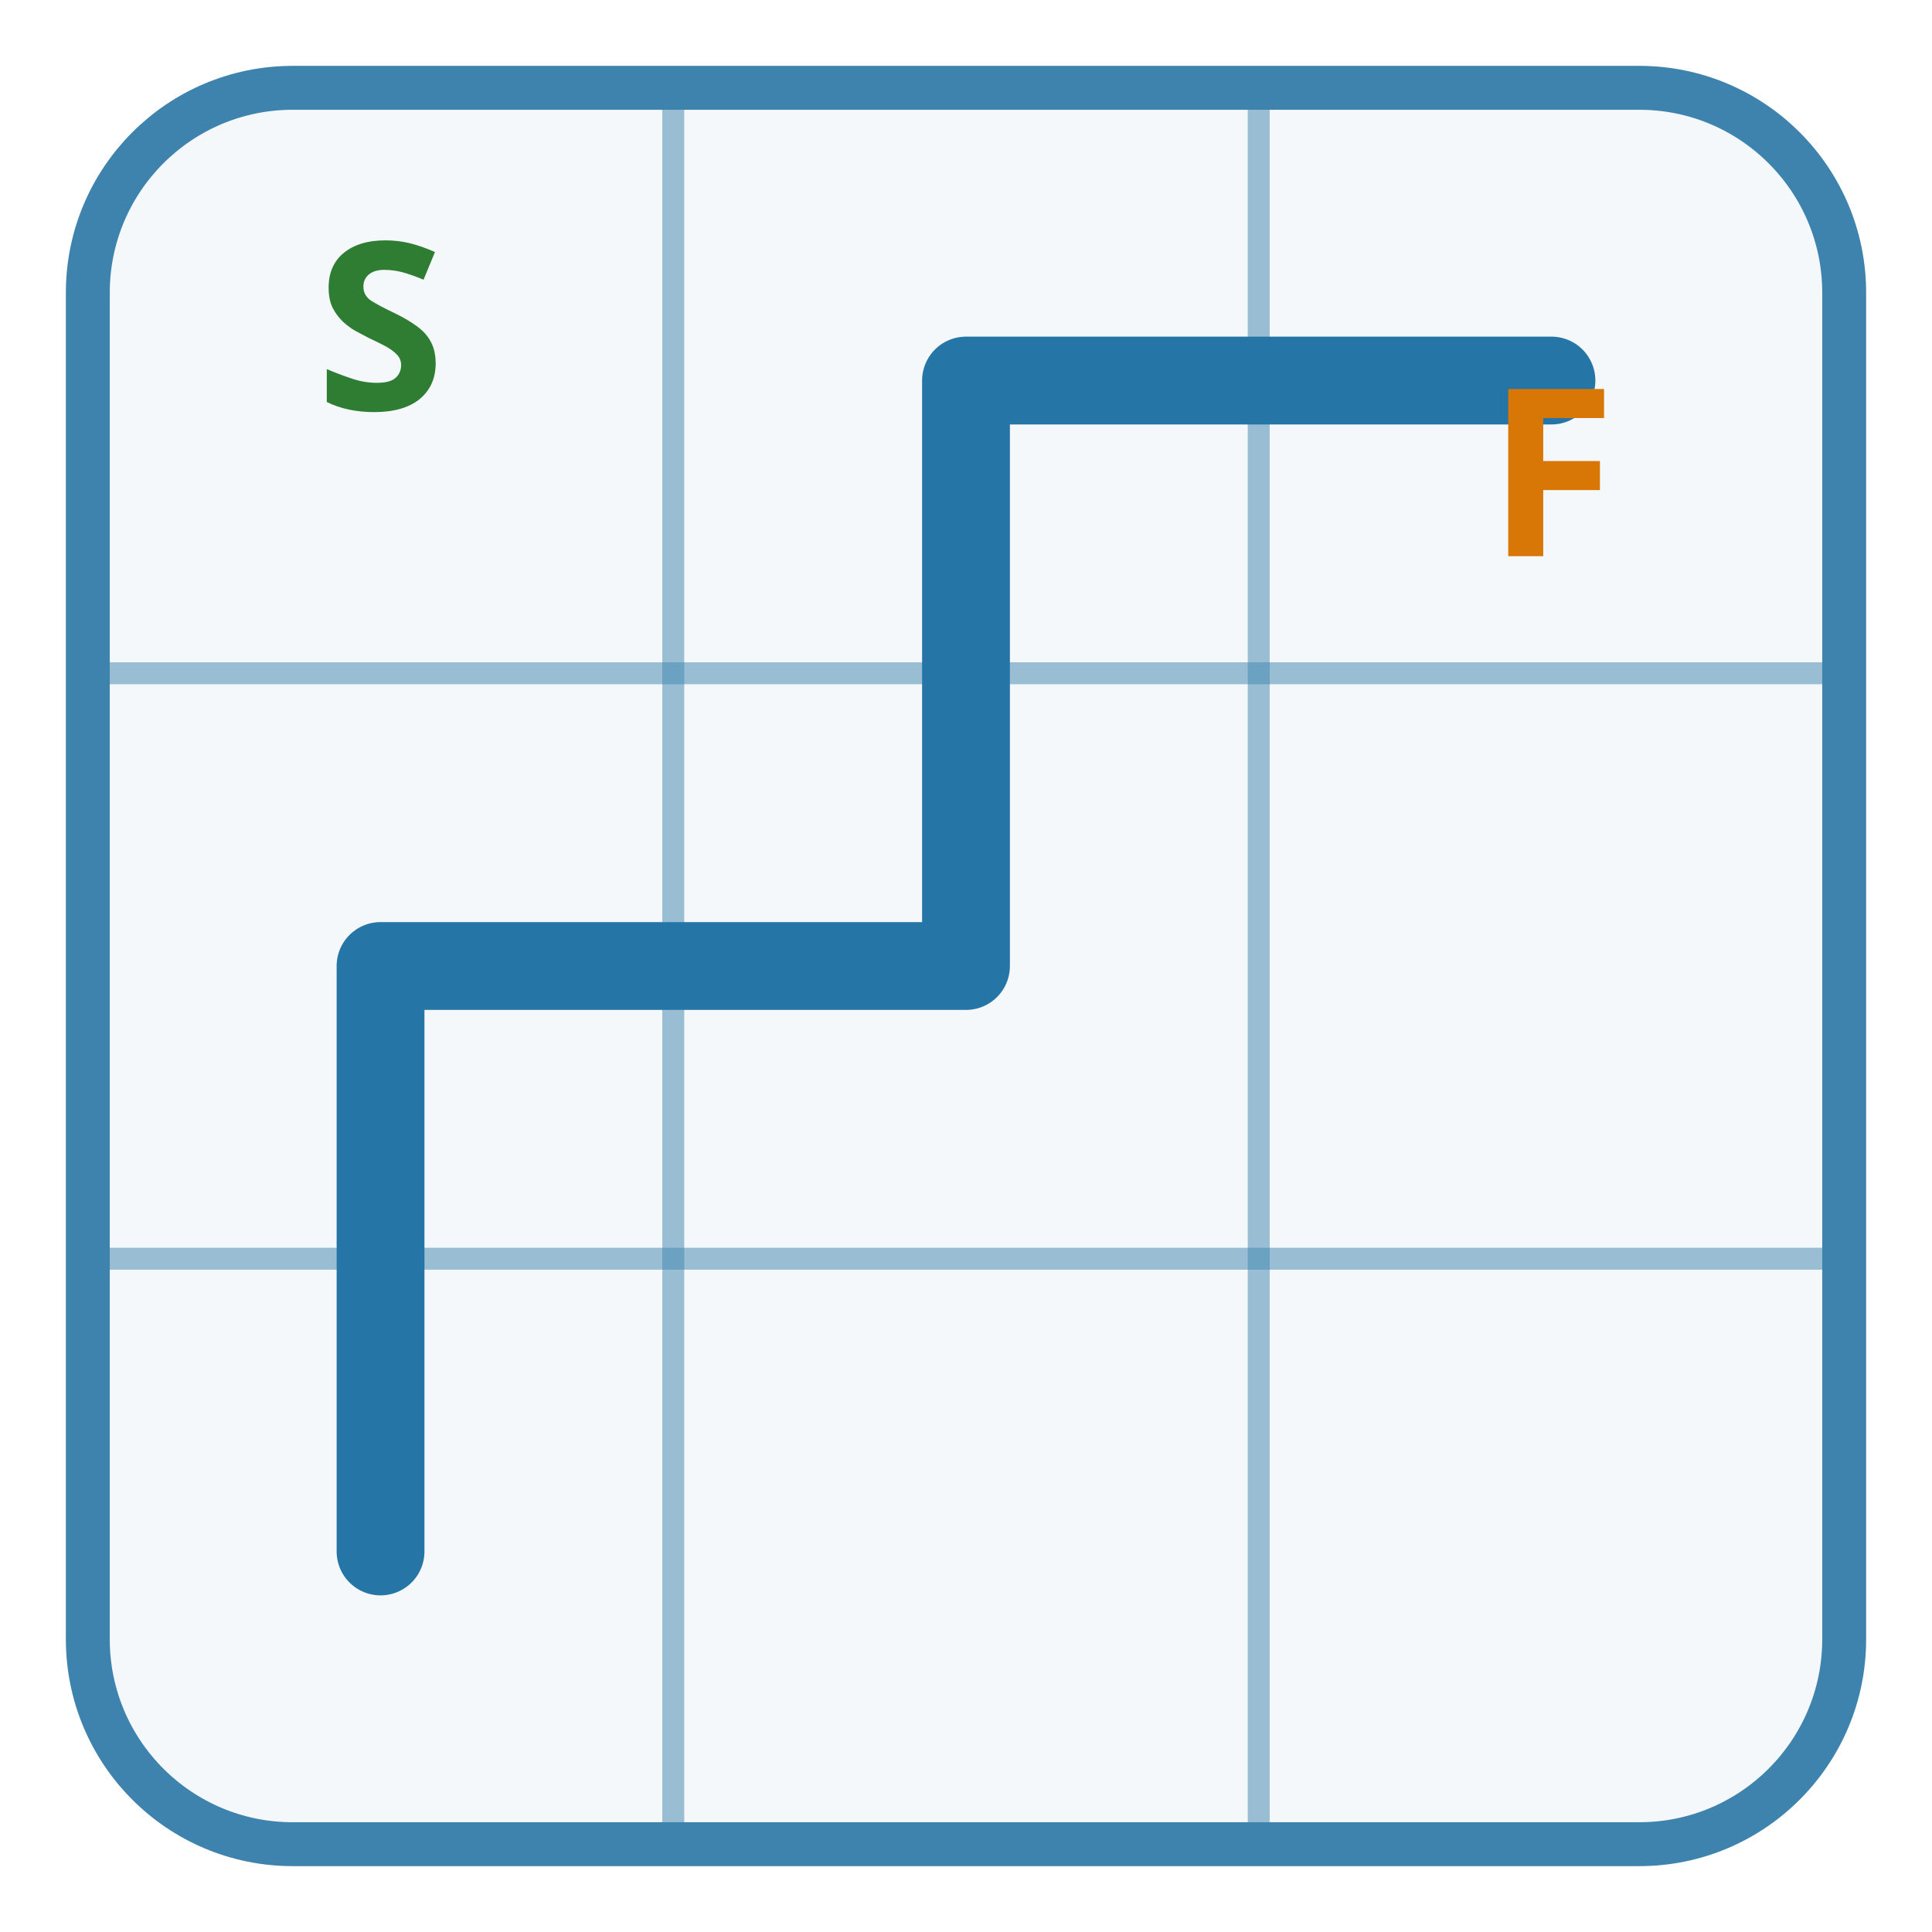
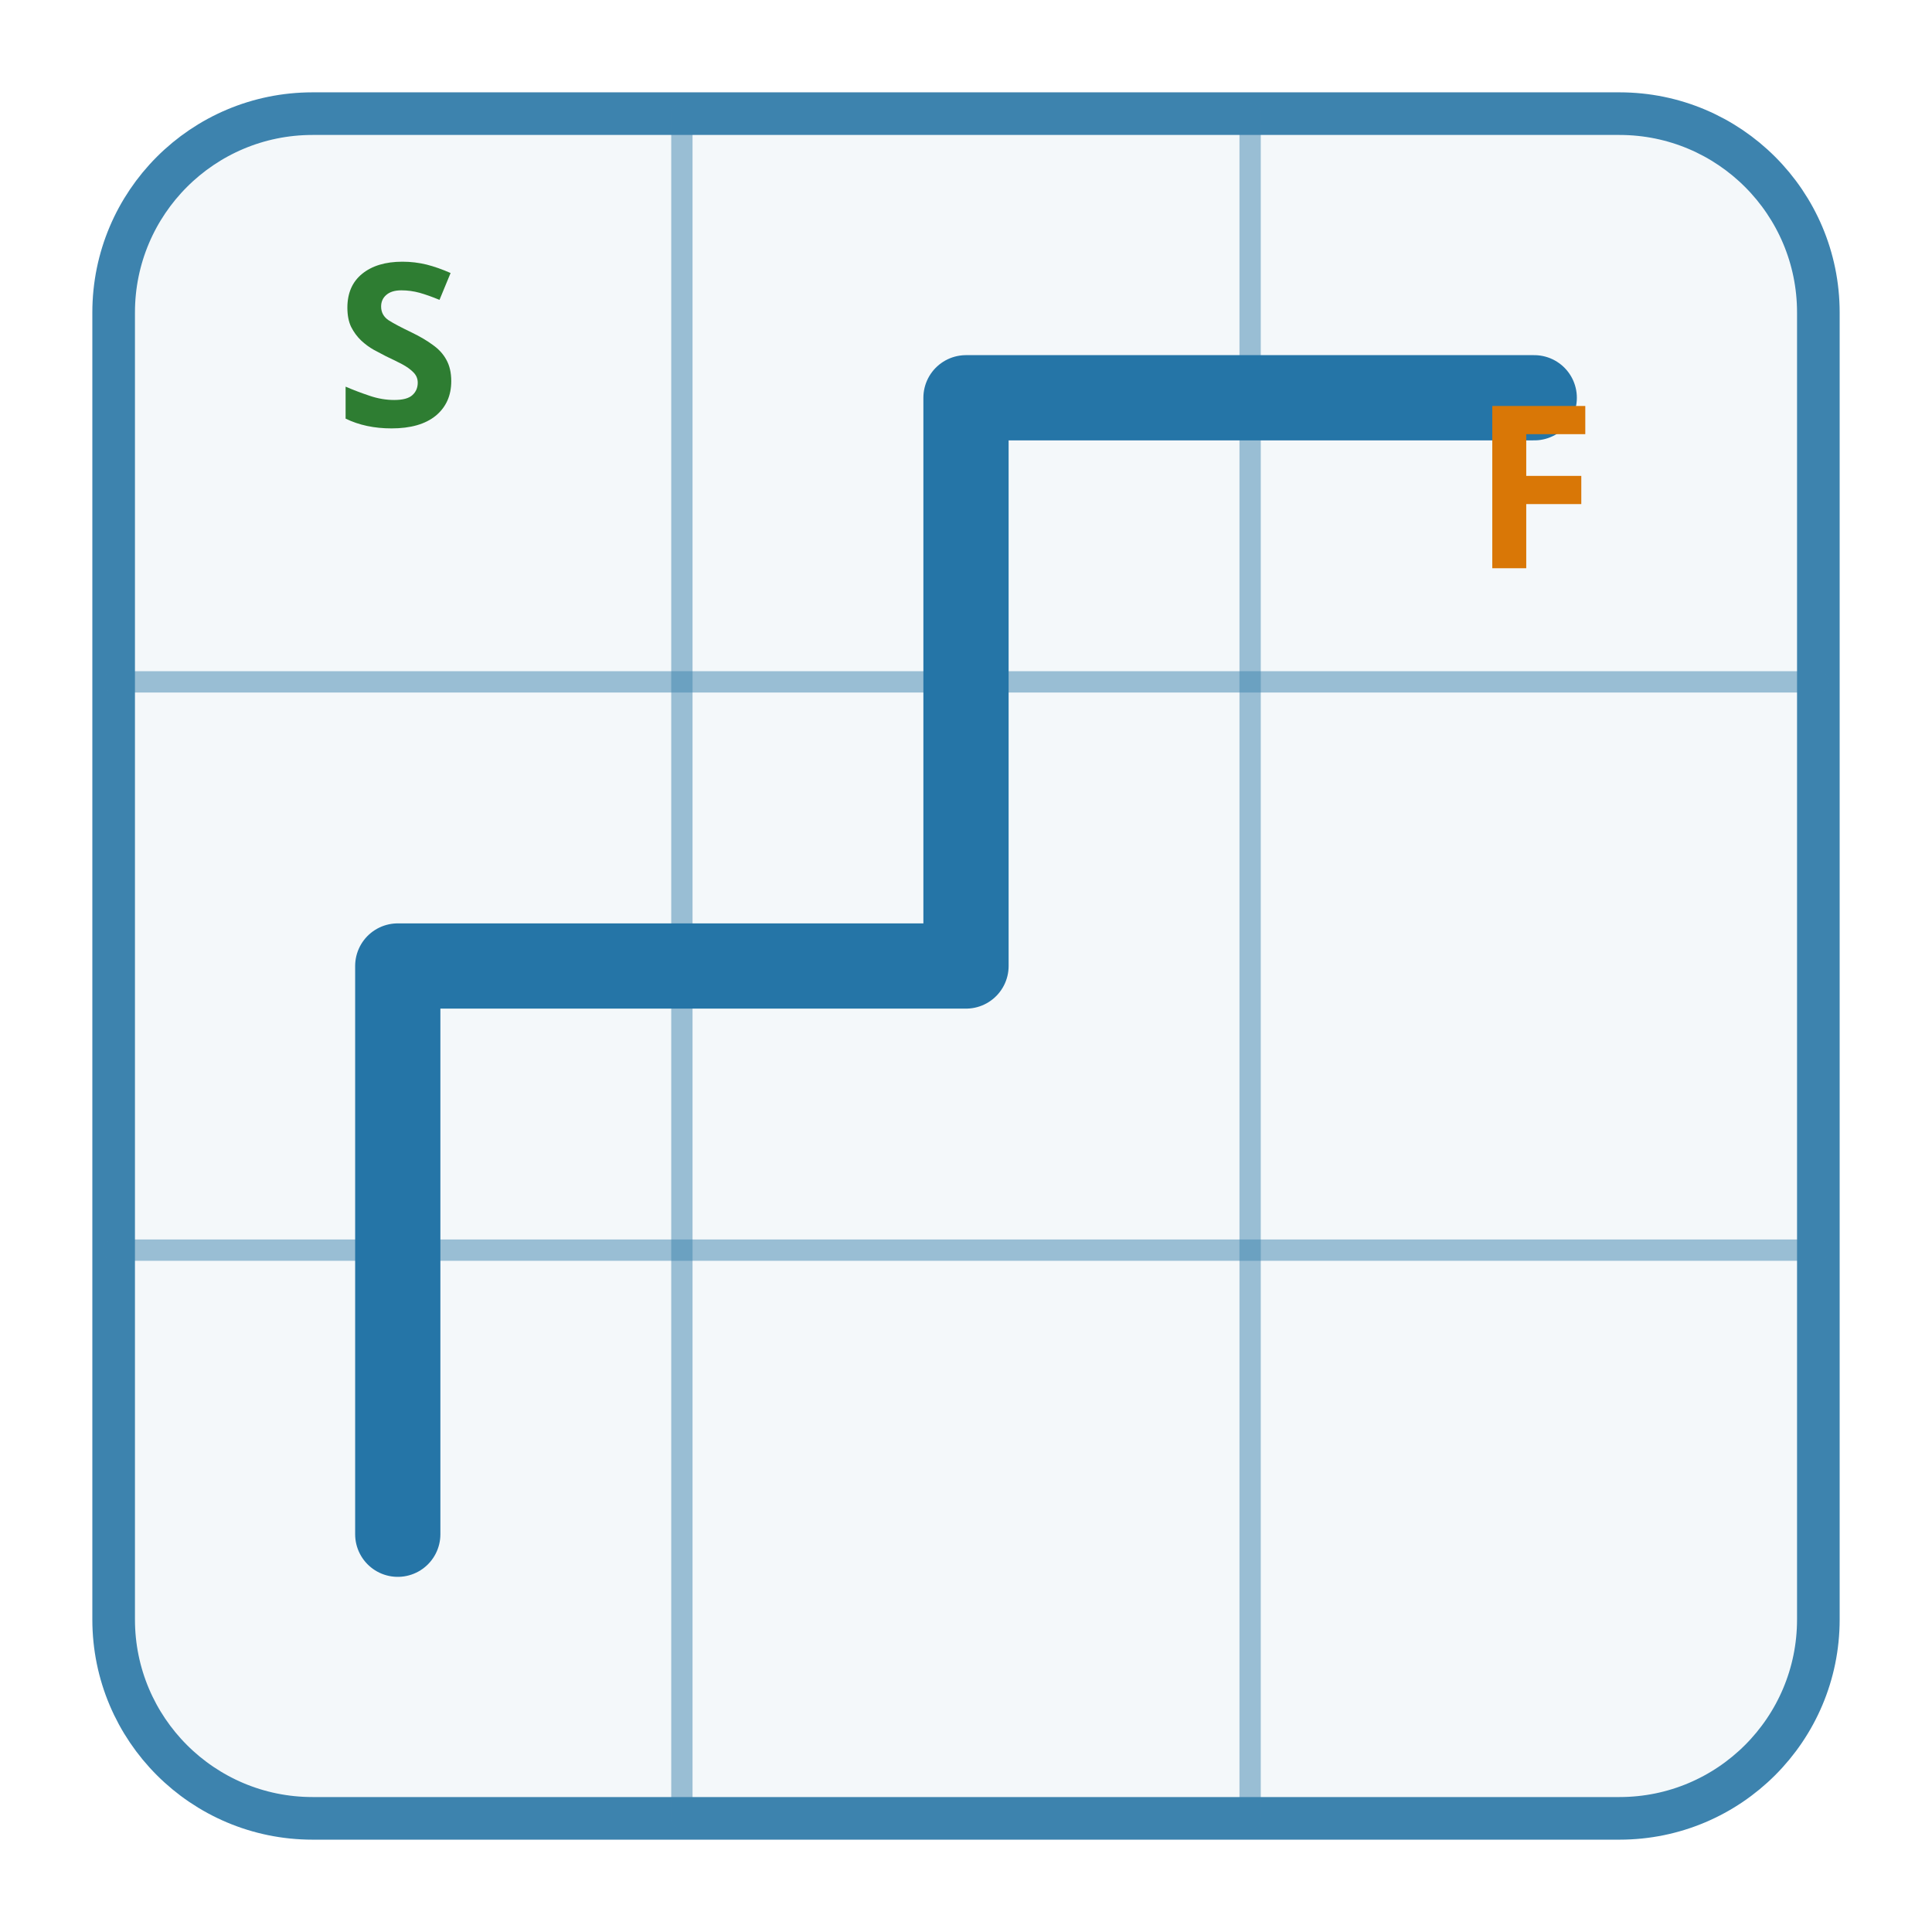
- <svg xmlns="http://www.w3.org/2000/svg" viewBox="-6 -6 132 132" width="132" height="132">
+ <svg xmlns="http://www.w3.org/2000/svg" viewBox="-8 -8 136 136" width="136" height="136">
  <g stroke="#3D83AE" stroke-linecap="round">
    <rect x="0" y="0" width="120" height="120" rx="14" fill="#F4F8FA" stroke-width="3" />
    <line x1="40" y1="0" x2="40" y2="120" stroke-width="1.5" opacity="0.5" />
    <line x1="80" y1="0" x2="80" y2="120" stroke-width="1.5" opacity="0.5" />
    <line x1="0" y1="40" x2="120" y2="40" stroke-width="1.5" opacity="0.5" />
    <line x1="0" y1="80" x2="120" y2="80" stroke-width="1.5" opacity="0.5" />
    <path d="M 20 100 L 20 60 L 60 60 L 60 20 L 100 20" fill="none" stroke="#2575A7" stroke-width="6" stroke-linejoin="round" />
    <text x="20" y="22" text-anchor="middle" font-family="sans-serif" font-size="16" font-weight="900" fill="#2E7D32" stroke="none">S</text>
    <text x="100" y="32" text-anchor="middle" font-family="sans-serif" font-size="16" font-weight="900" fill="#D97706" stroke="none">F</text>
  </g>
</svg>
